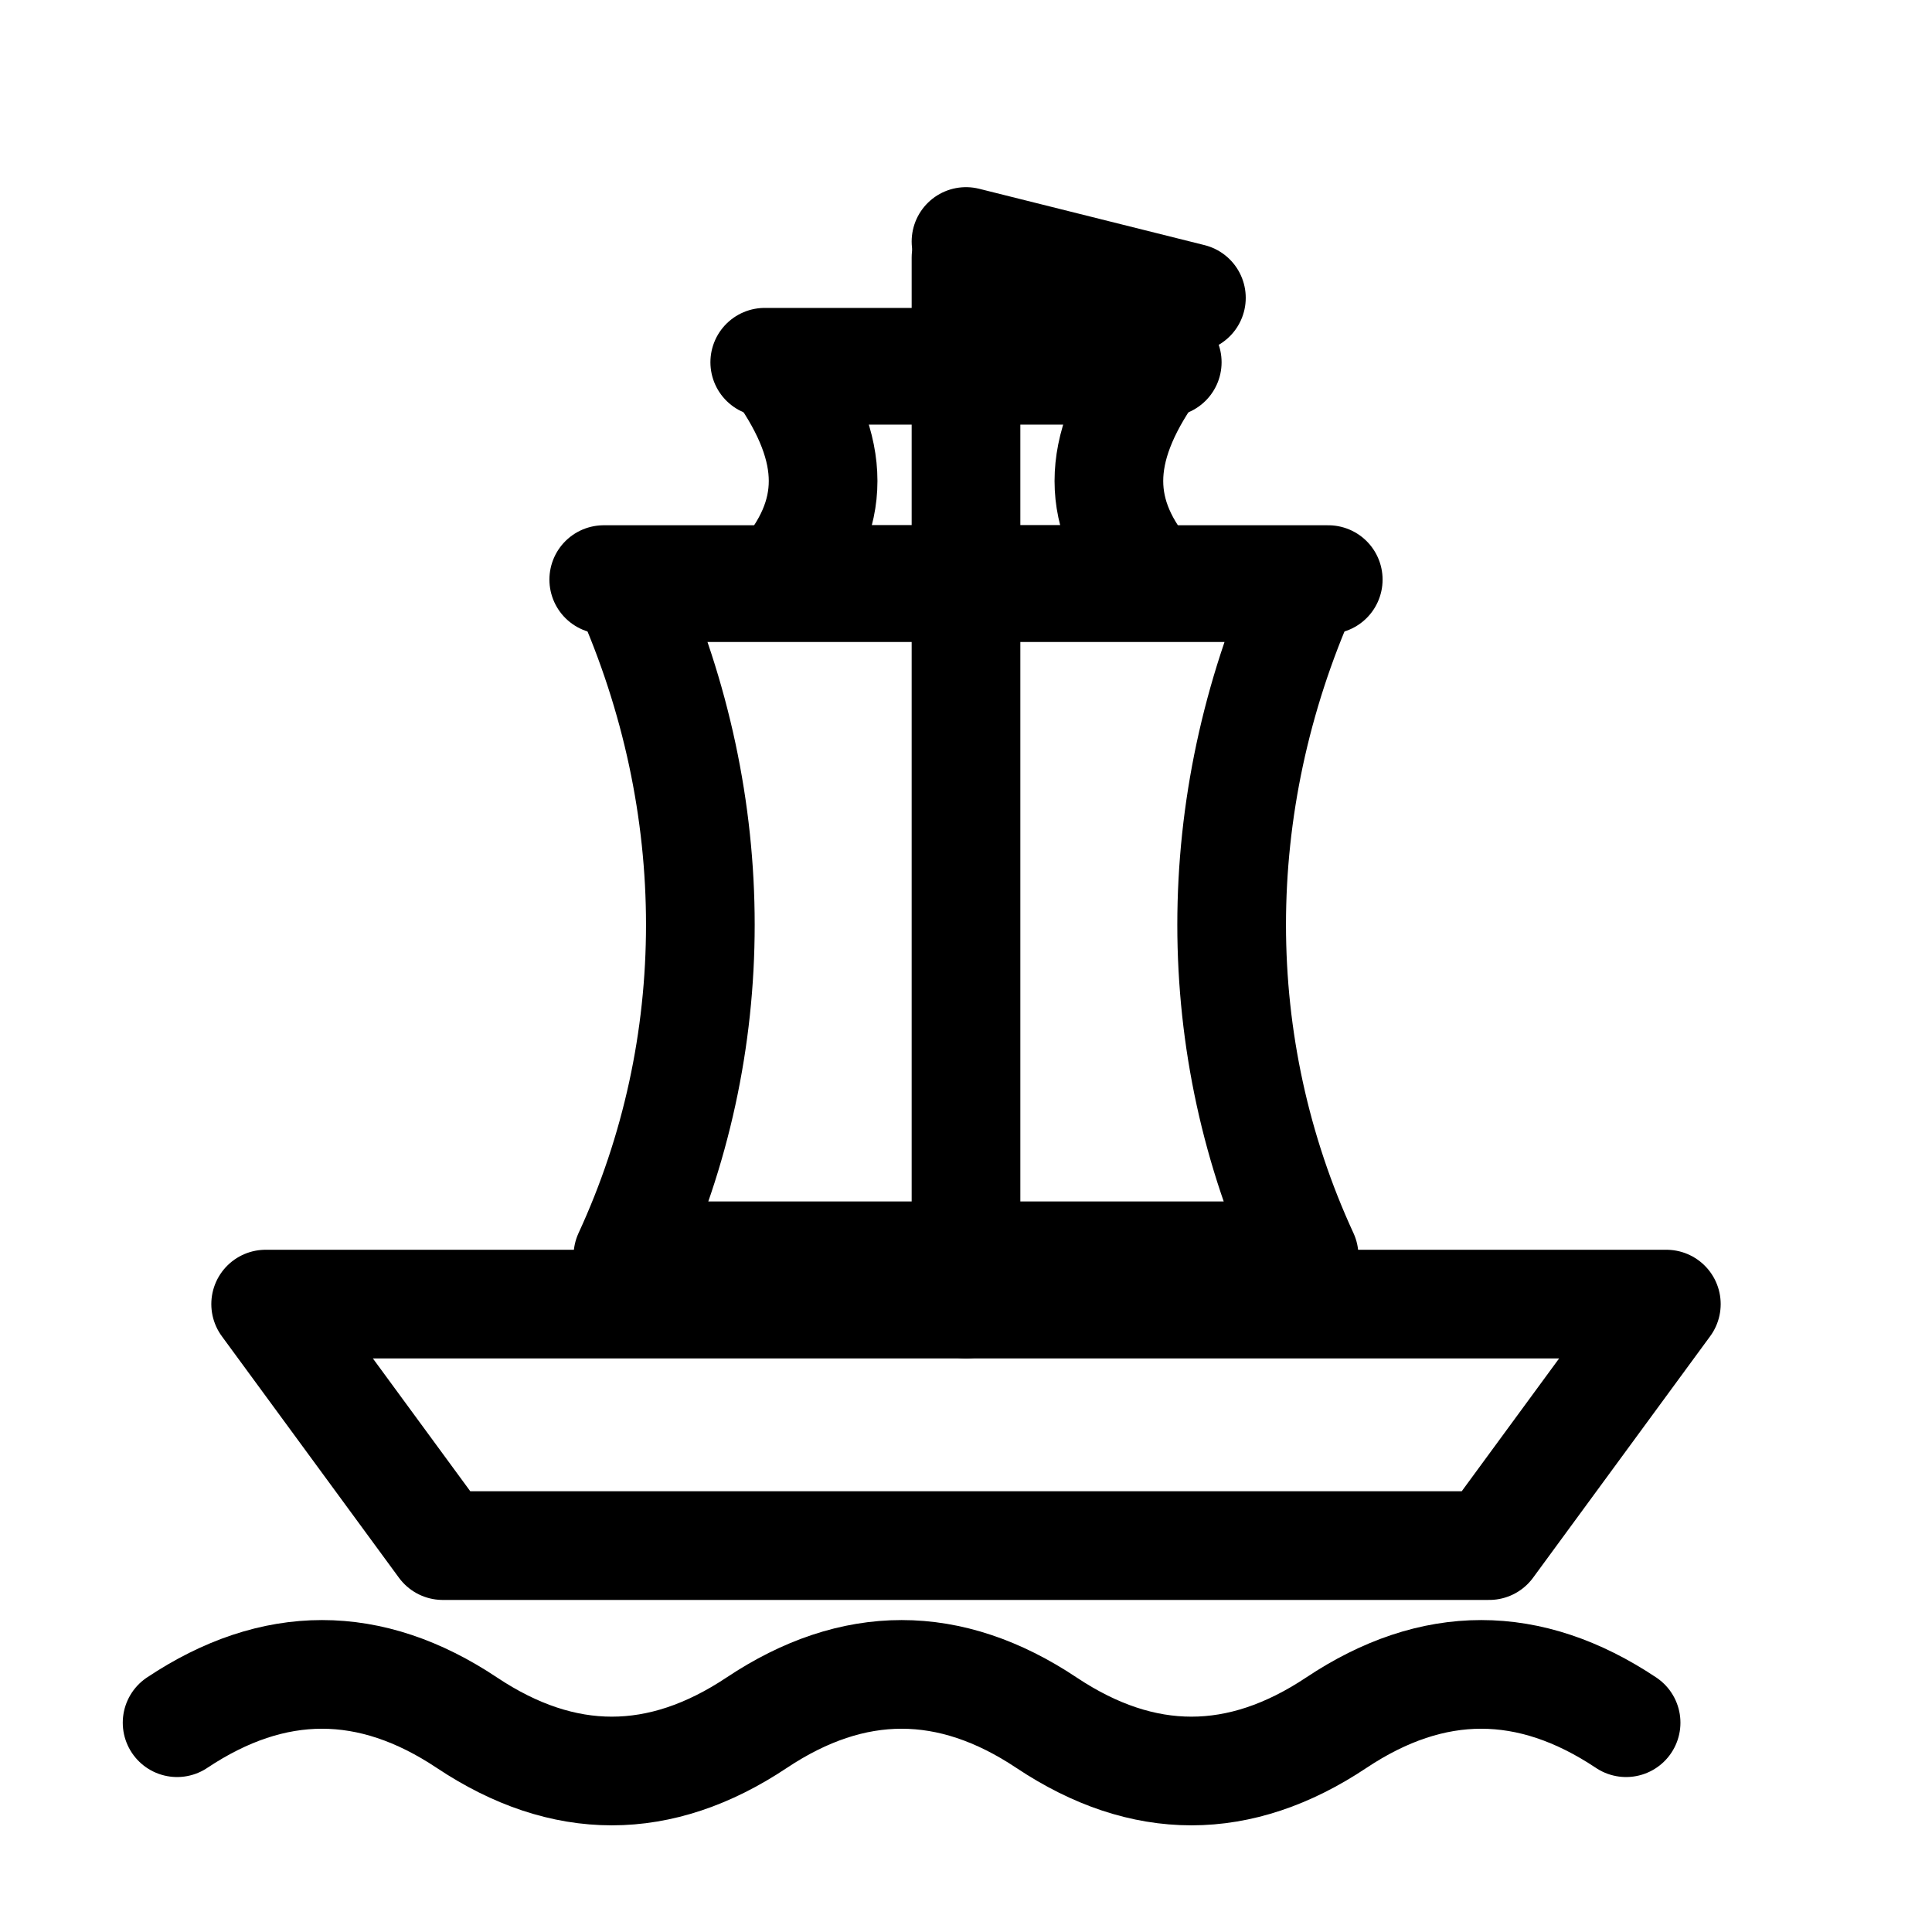
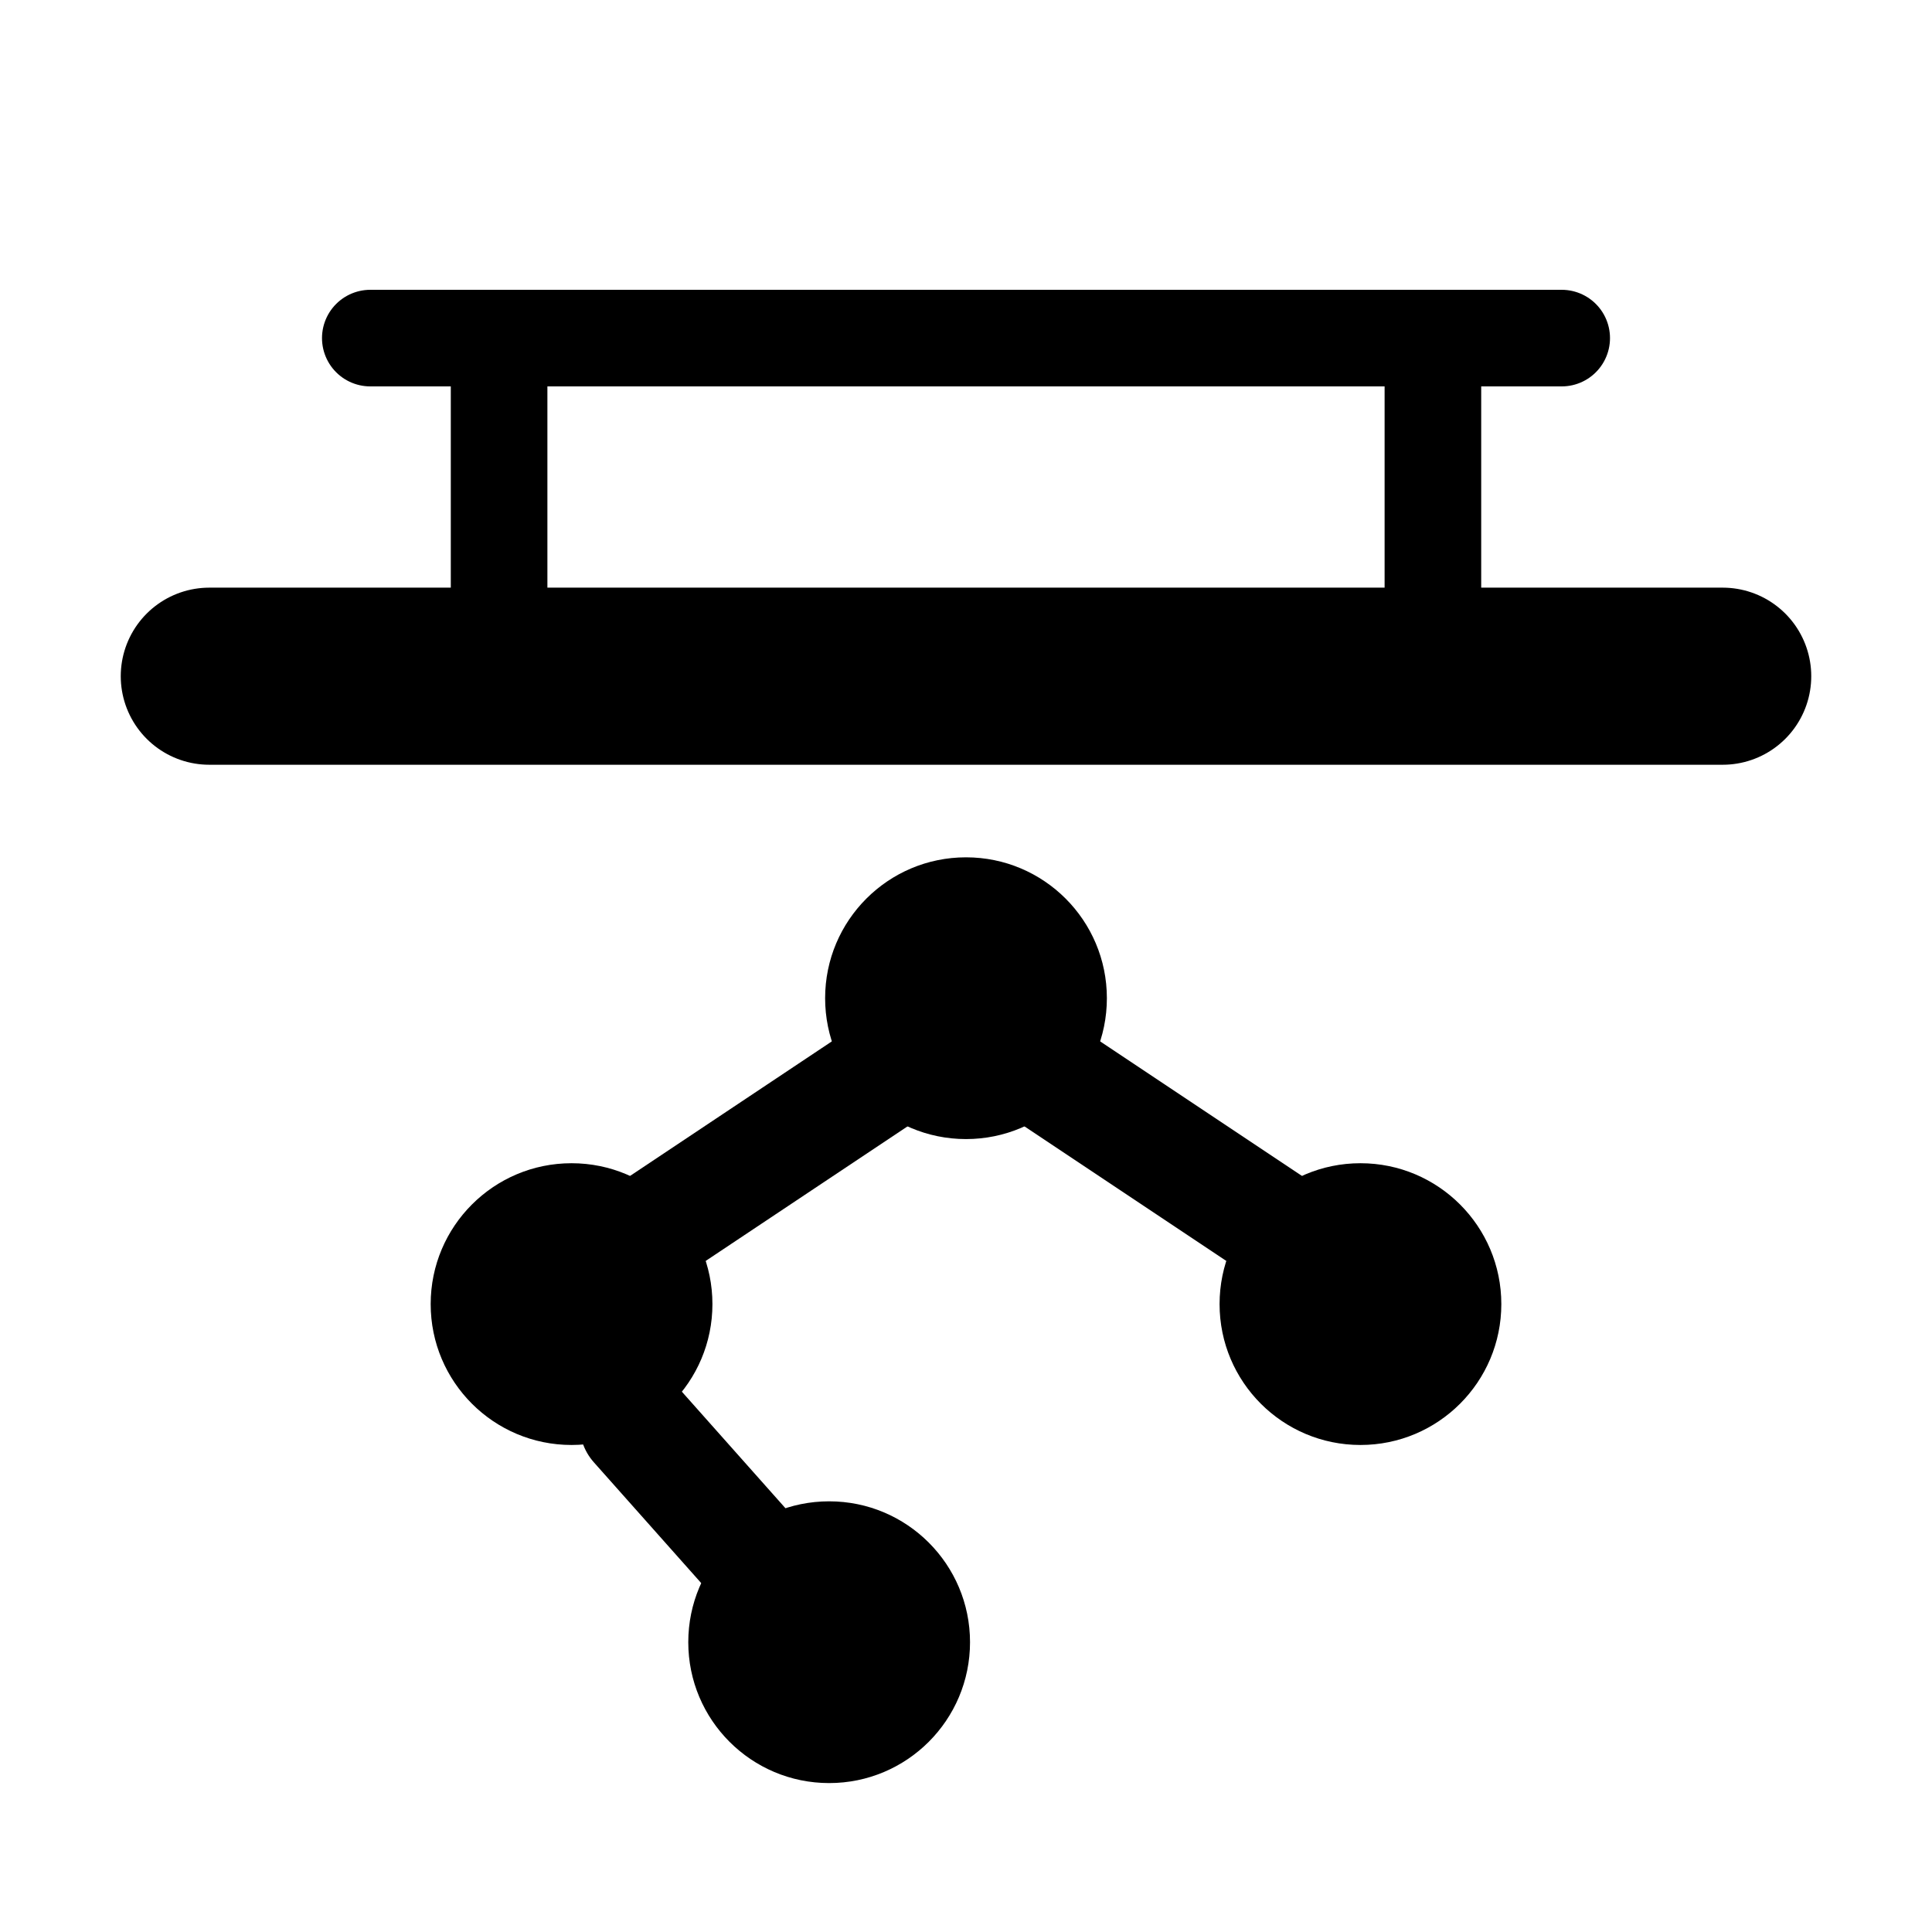
- <svg xmlns="http://www.w3.org/2000/svg" viewBox="0 0 24 24" fill="none" stroke="currentColor" stroke-width="1.35" stroke-linecap="round" stroke-linejoin="round">
-   <path d="M3.3 16.2 L5.5 19.2 L18.5 19.2 L20.7 16.2 Z" />
-   <line x1="12" y1="3.2" x2="12" y2="16.2" />
-   <line x1="7.5" y1="7.2" x2="16.5" y2="7.2" />
-   <line x1="9.5" y1="4.5" x2="14.5" y2="4.5" />
-   <path d="M7.8 7.3 C 9 10, 9 13, 7.8 15.6 L16.2 15.6 C 15 13, 15 10, 16.2 7.3 Z" />
-   <path d="M9.7 4.6 C 10.4 5.6, 10.4 6.4, 9.7 7.2 L14.3 7.2 C 13.6 6.4, 13.6 5.6, 14.3 4.6 Z" />
-   <path d="M12 3 L14.8 3.7 L12 4.4" />
-   <path d="M2.2 21.4 q1.8 -1.2 3.6 0 t3.6 0 t3.6 0 t3.6 0 t3.6 0" />
+ <svg xmlns="http://www.w3.org/2000/svg" viewBox="0 0 24 24" fill="none" stroke="currentColor" stroke-linecap="round" stroke-linejoin="round">
+   <line x1="4.6" y1="4.2" x2="19.4" y2="4.2" stroke-width="1.2" />
+   <line x1="6.2" y1="4.2" x2="6.2" y2="7.4" stroke-width="1.2" />
+   <line x1="17.8" y1="4.2" x2="17.8" y2="7.4" stroke-width="1.2" />
+   <line x1="2.6" y1="8.4" x2="21.4" y2="8.4" stroke-width="2.2" />
+   <line x1="10.9" y1="13.4" x2="8.2" y2="15.2" stroke-width="1.4" />
+   <line x1="13.1" y1="13.4" x2="15.8" y2="15.2" stroke-width="1.4" />
+   <line x1="7.9" y1="17.7" x2="9.5" y2="19.5" stroke-width="1.4" />
+   <circle cx="12" cy="12.4" r="1.75" fill="currentColor" stroke="none" />
+   <circle cx="7.1" cy="16.2" r="1.75" fill="currentColor" stroke="none" />
+   <circle cx="16.9" cy="16.2" r="1.75" fill="currentColor" stroke="none" />
+   <circle cx="10.3" cy="20.4" r="1.75" fill="currentColor" stroke="none" />
</svg>
